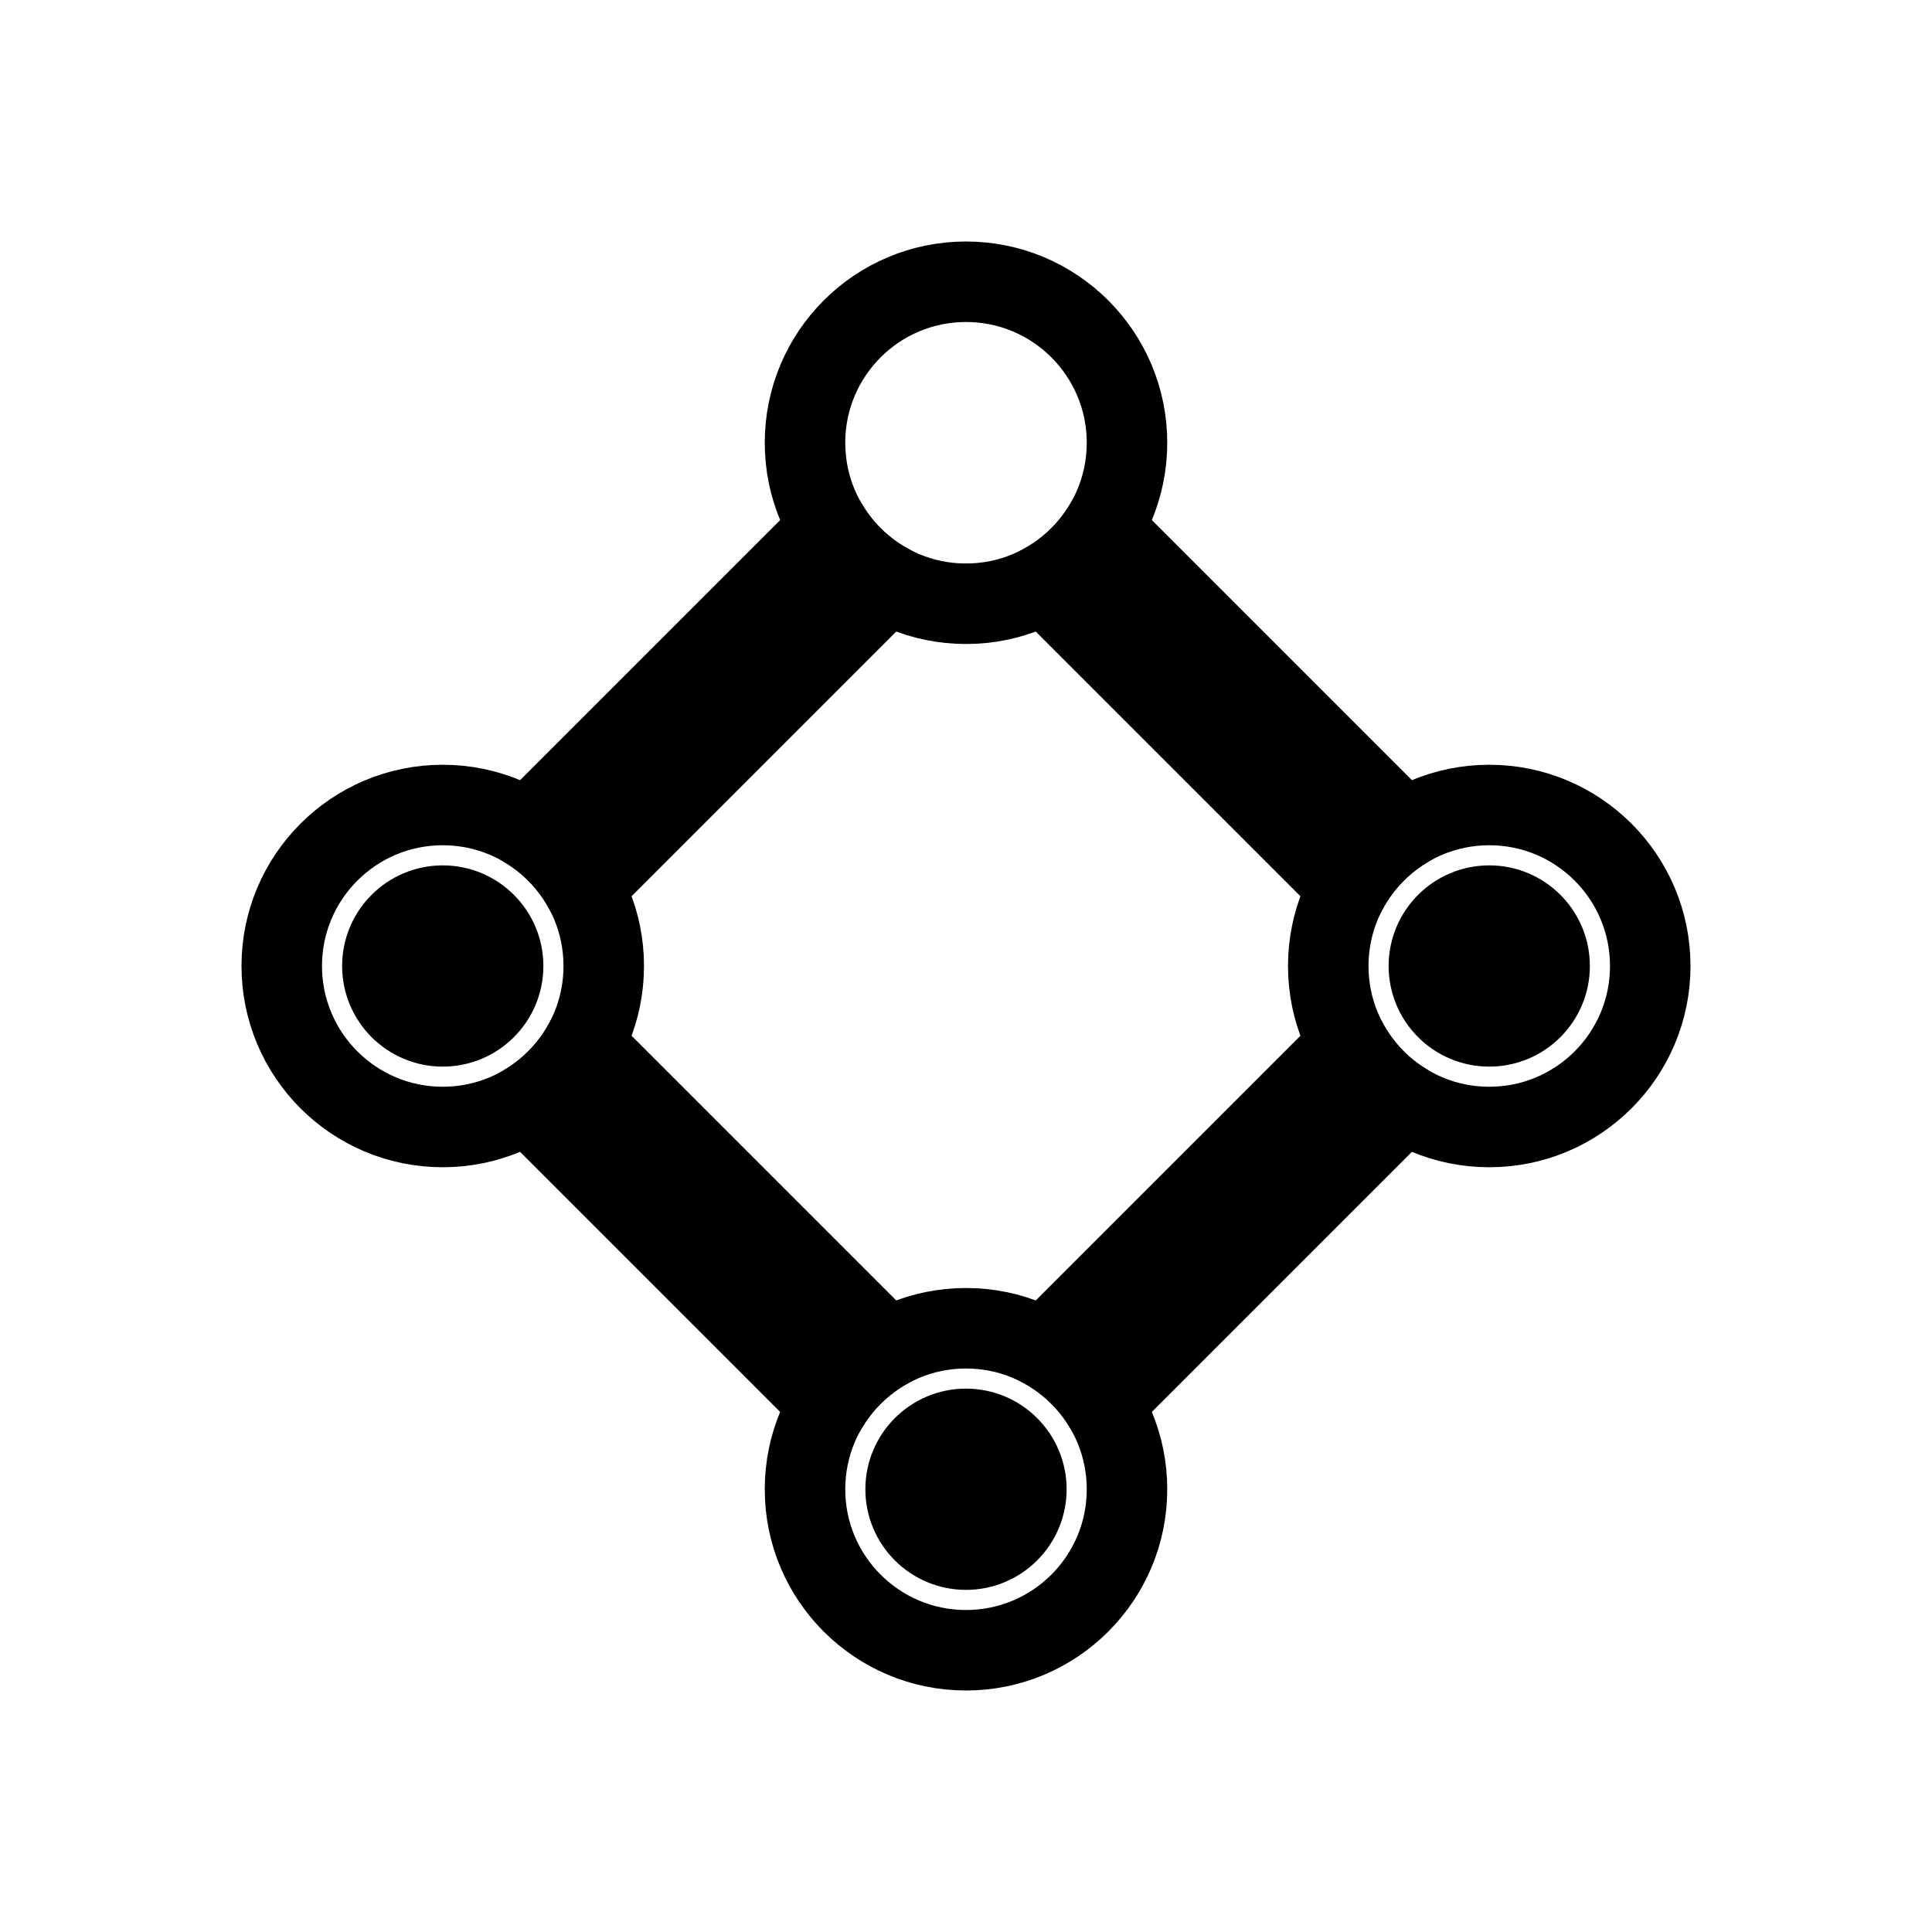
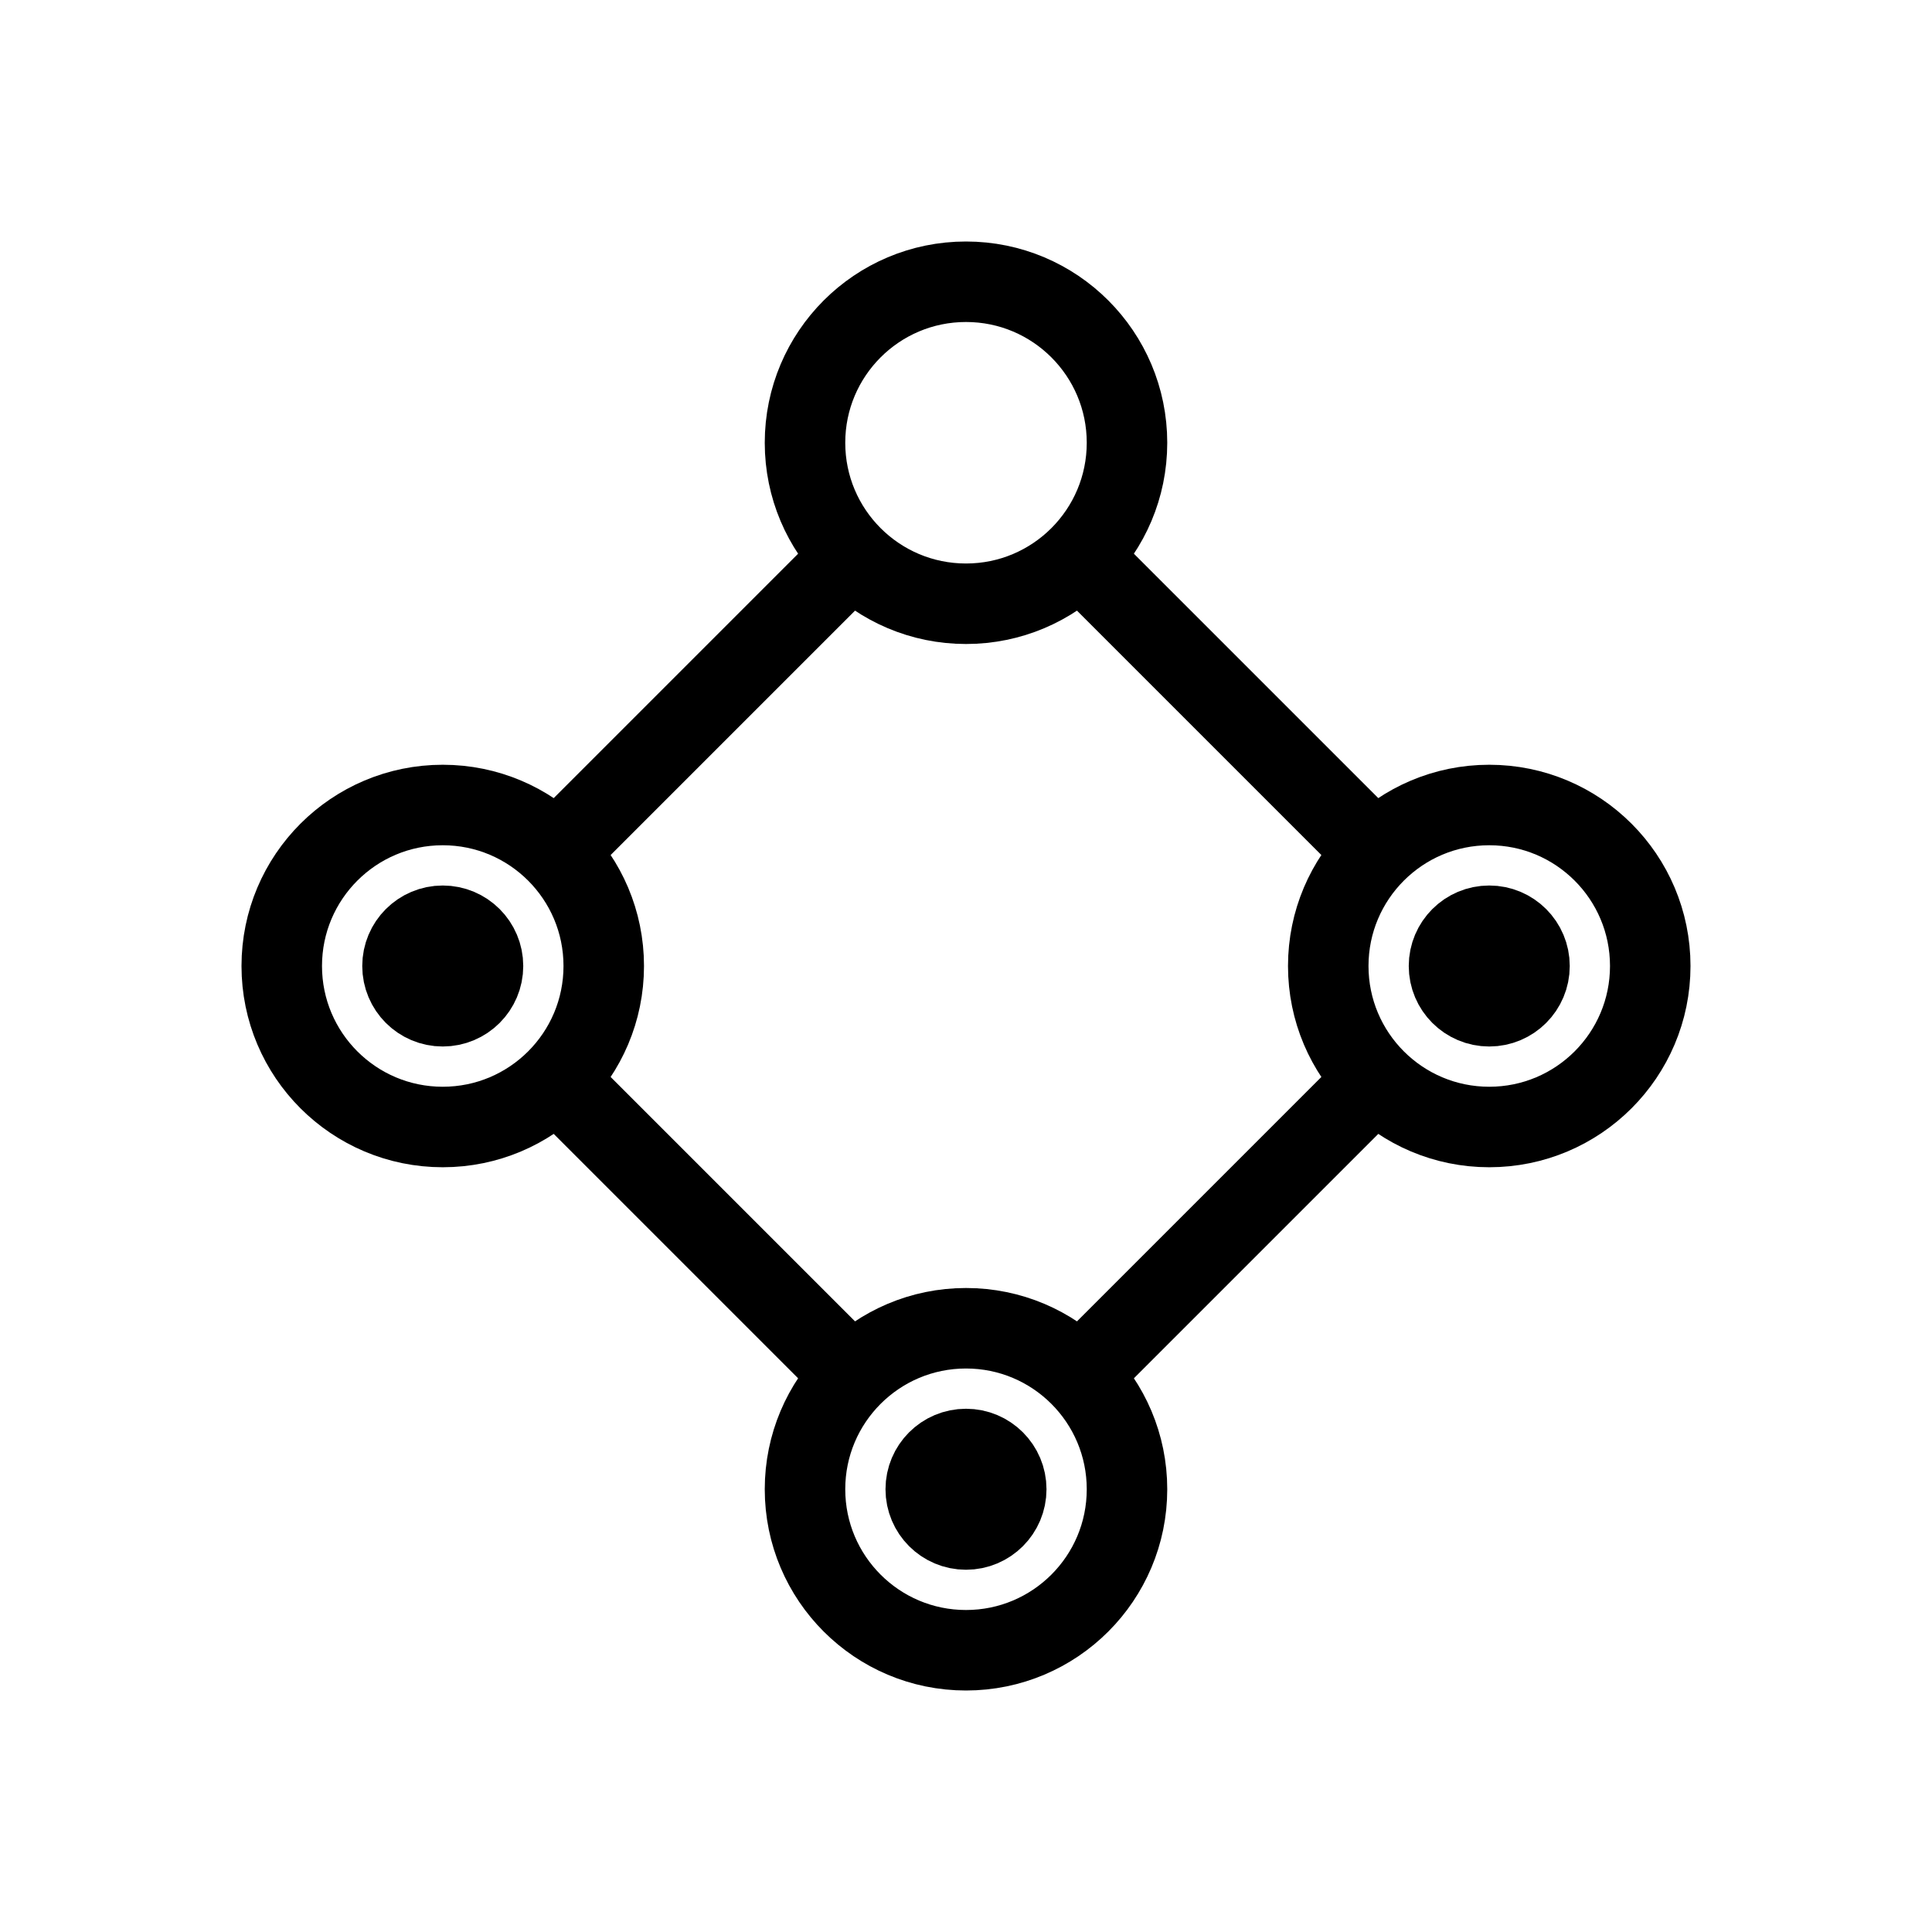
<svg xmlns="http://www.w3.org/2000/svg" fill="none" viewBox="0 0 24 24" stroke="currentColor">
-   <path fill="#000" fill-rule="evenodd" d="M12.975 7.247a2.01 2.01 0 00.723-.69l3.745 3.745a2.01 2.01 0 00-.69.723l-3.778-3.778zm3.778 5.728l-3.778 3.778c.295.165.545.404.723.69l3.745-3.745a2.009 2.009 0 01-.69-.723zm-5.728 3.778l-3.778-3.778a2.01 2.01 0 01-.69.723l3.745 3.745a2.01 2.01 0 01.723-.69zm0-9.506l-3.778 3.778a2.01 2.01 0 00-.69-.723l3.745-3.745c.178.286.428.525.723.69z" clip-rule="evenodd" />
+   <path stroke-linecap="round" d="M13.5 7l3.5 3.5M7 13.5l3.5 3.5M10.5 7L7 10.5M17 13.5L13.5 17" />
  <circle cx="12" cy="5.5" r="2" />
-   <circle cx="18.5" cy="12" r=".75" fill="#000" />
  <circle cx="12" cy="18.5" r="2" />
  <circle cx="5.5" cy="12" r="2" />
  <circle cx="18.5" cy="12" r="2" />
-   <circle cx="5.5" cy="12" r=".75" fill="#000" />
-   <circle cx="12" cy="18.5" r=".75" fill="#000" />
+   <circle cx="5.5" cy="12" r=".5" />
+   <circle cx="12" cy="18.5" r=".5" />
+   <circle cx="18.5" cy="12" r=".5" />
</svg>
